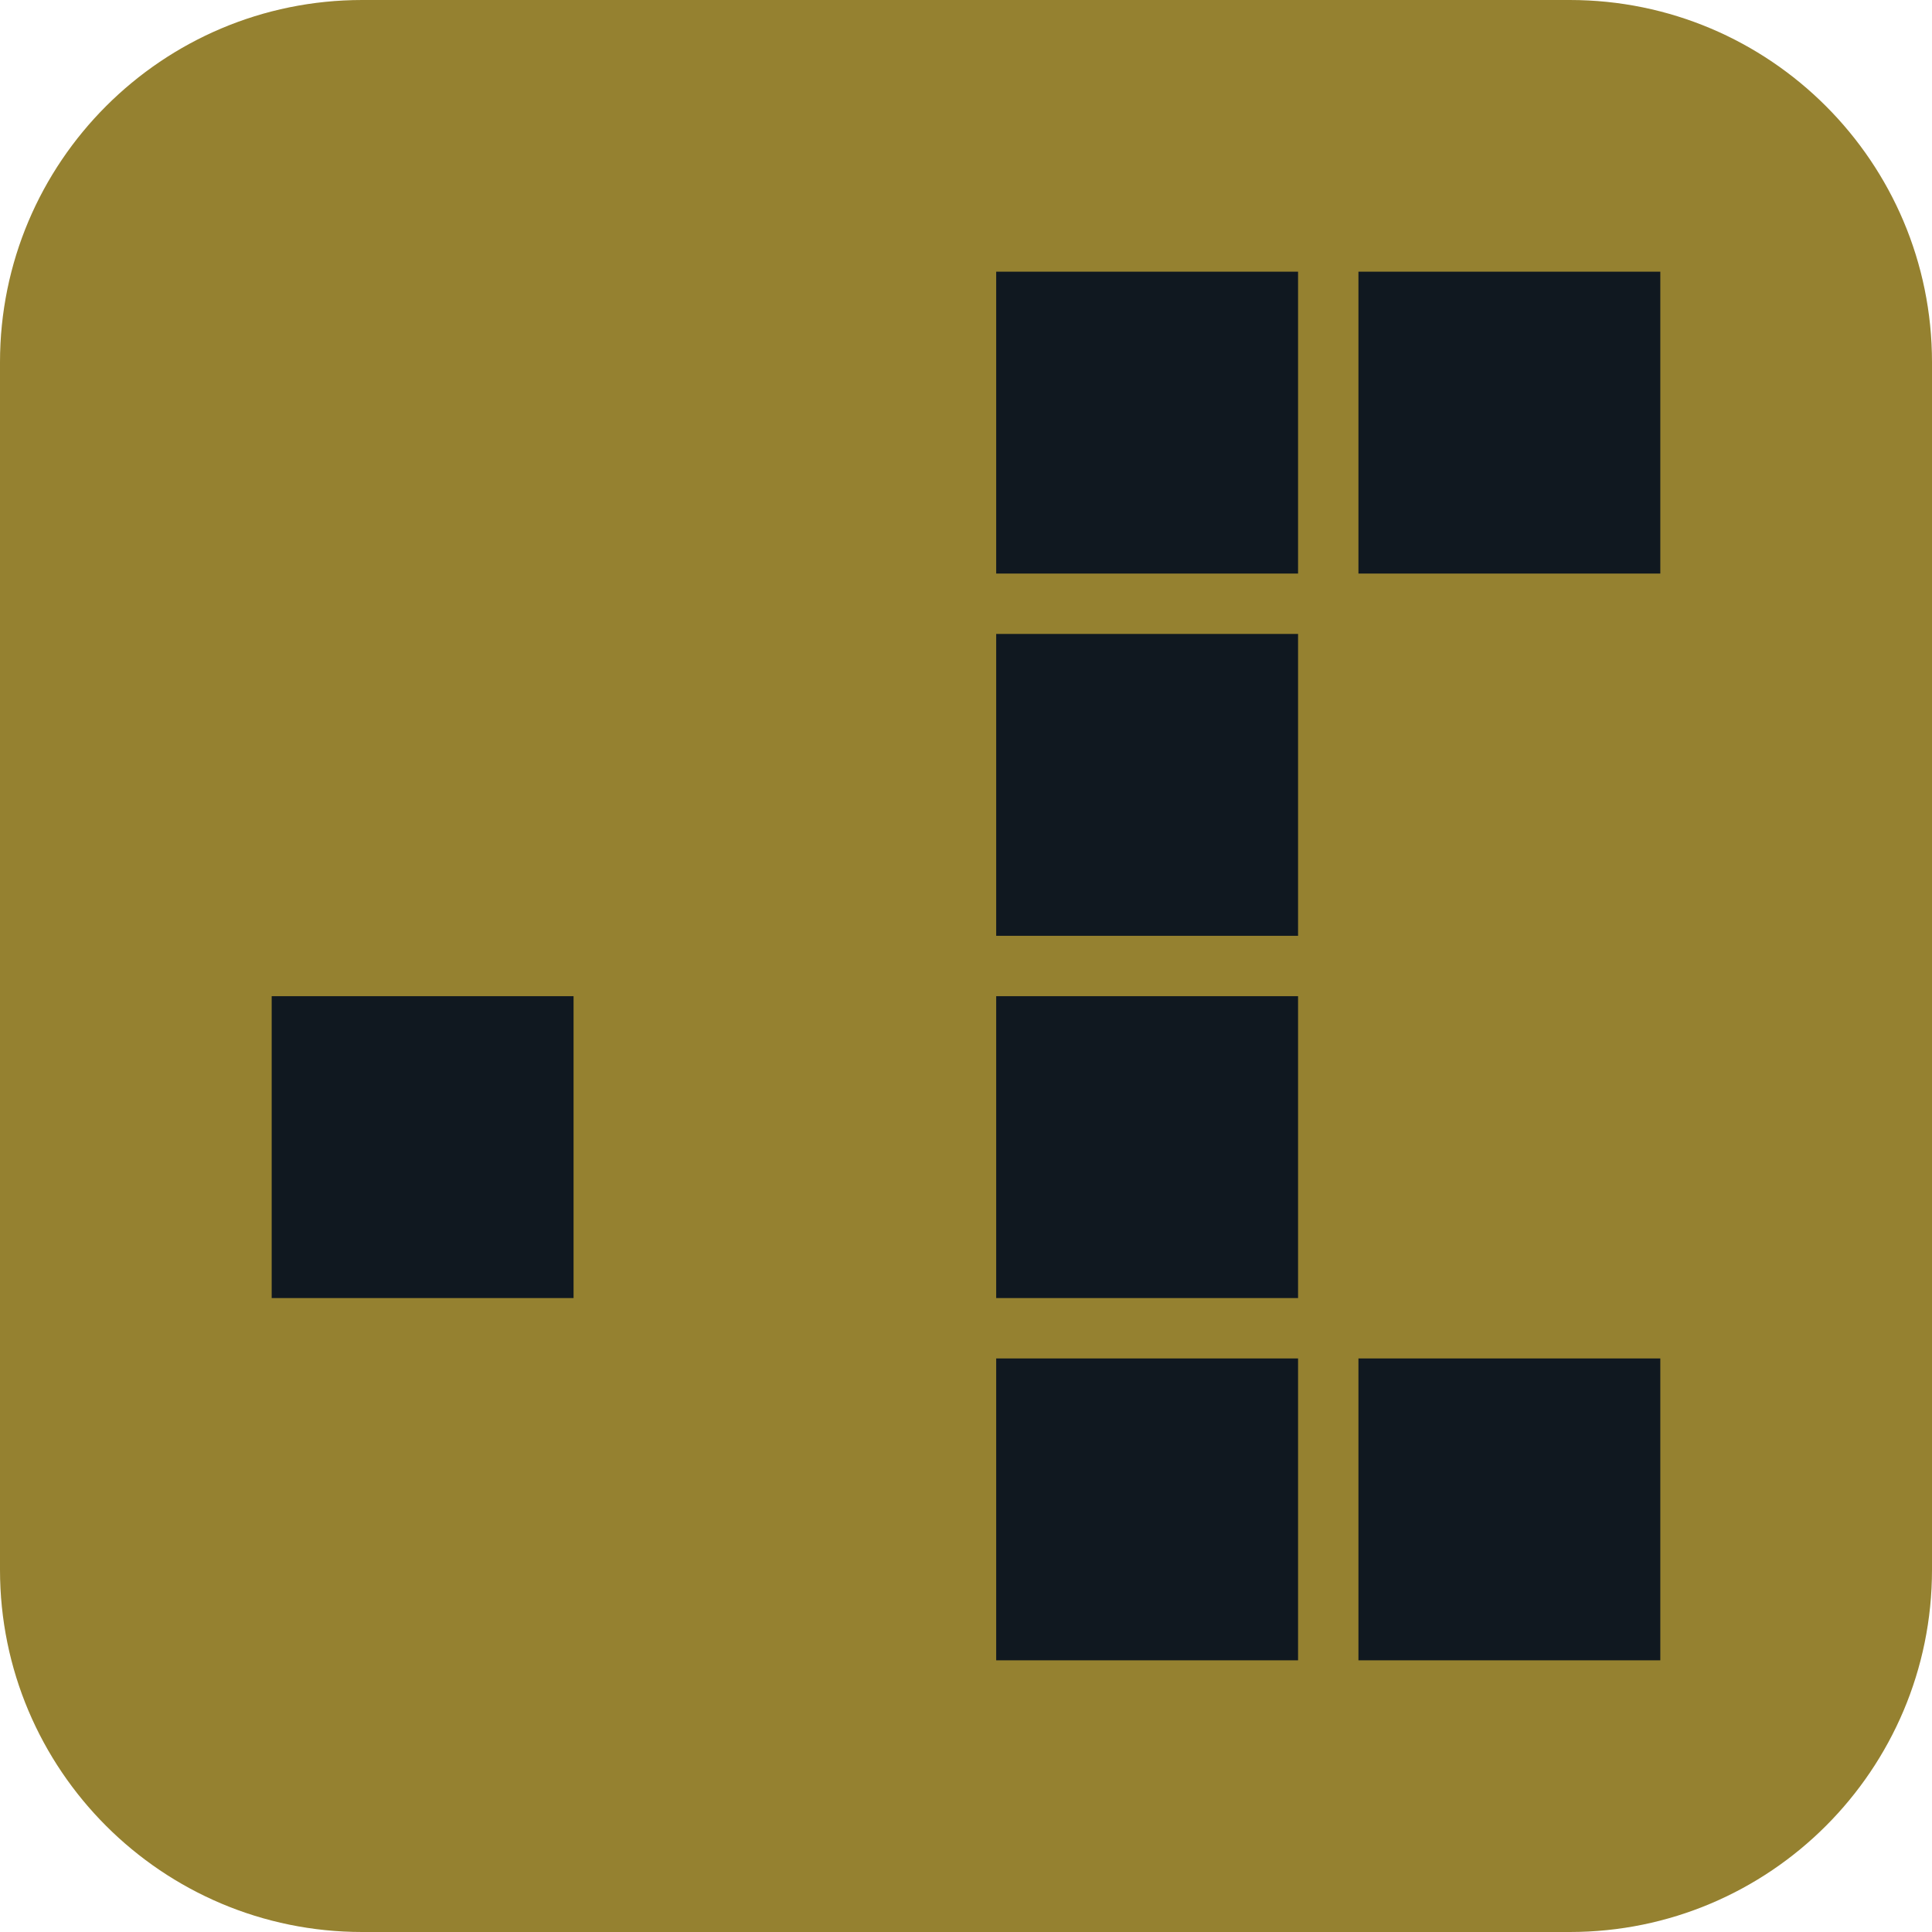
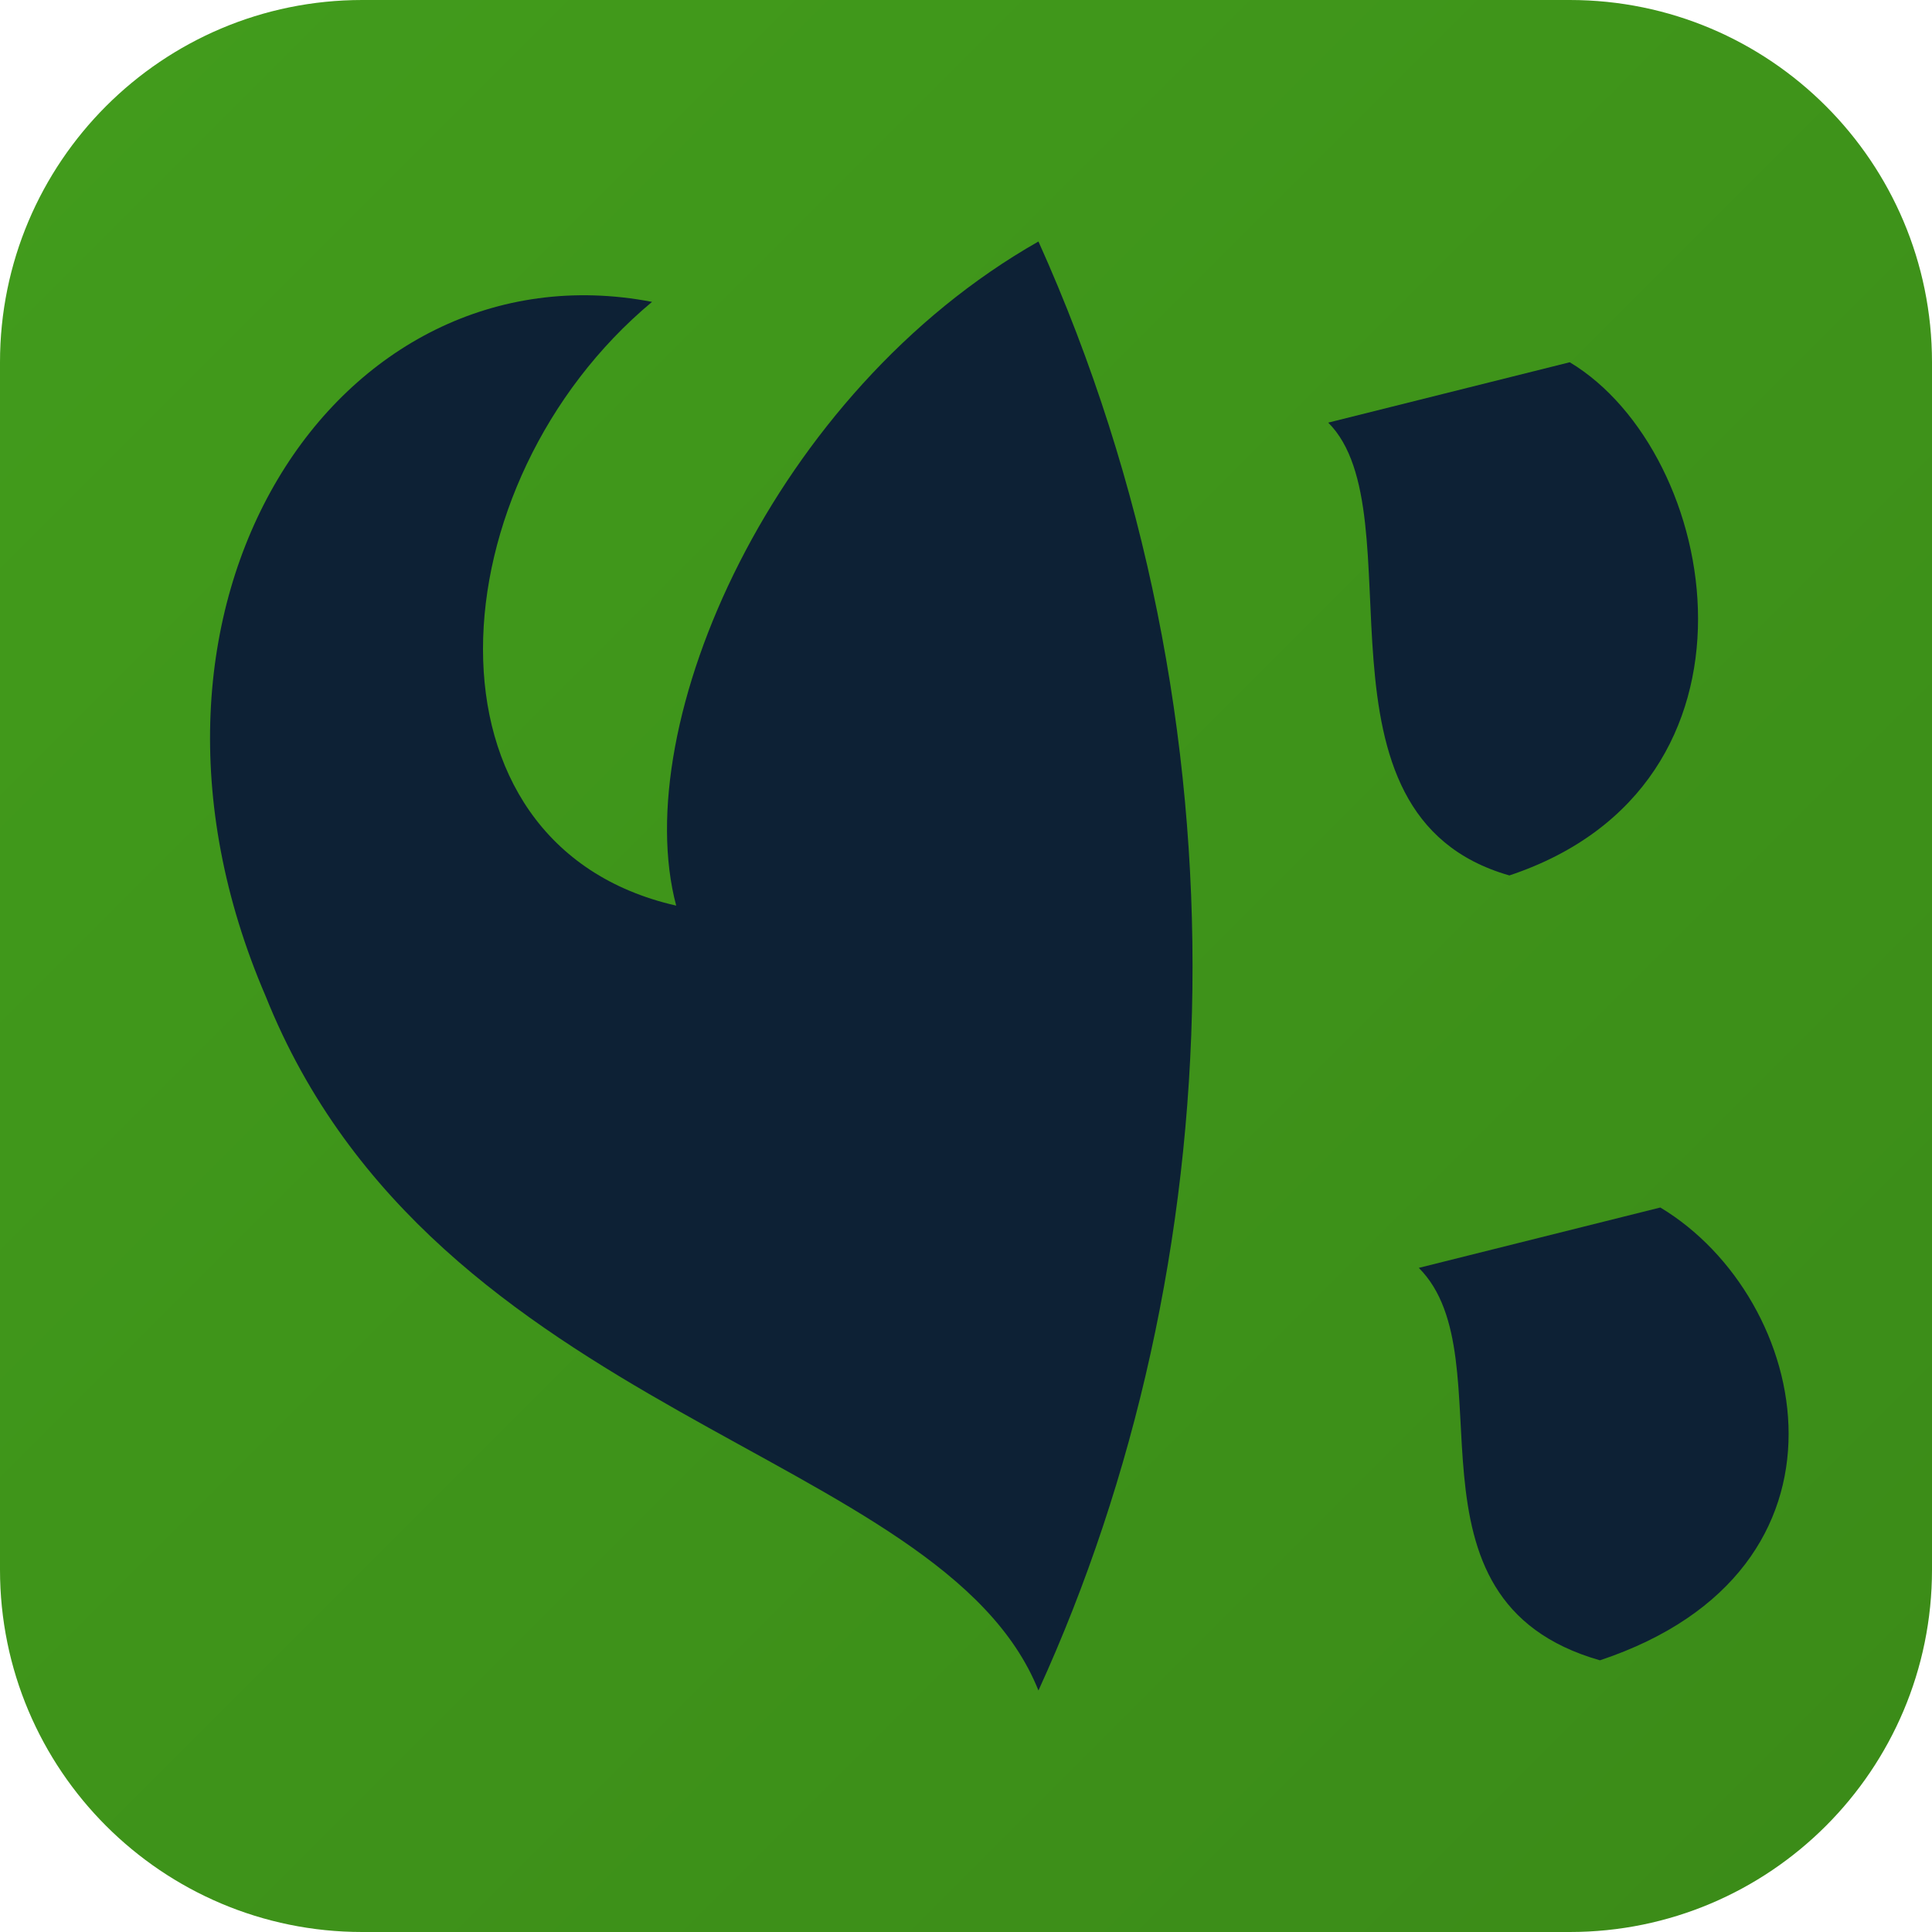
<svg xmlns="http://www.w3.org/2000/svg" width="64" height="64" viewBox="0 0 64 64" aria-hidden="true">
-   <rect width="64" height="64" rx="12" fill="#958130" />
-   <g fill="#101820" transform="rotate(180 32 32)">
-     <rect x="9" y="9" width="10" height="10" />
-     <rect x="21" y="9" width="10" height="10" />
-     <rect x="21" y="21" width="10" height="10" />
-     <rect x="45" y="21" width="10" height="10" />
-     <rect x="21" y="33" width="10" height="10" />
-     <rect x="9" y="45" width="10" height="10" />
-     <rect x="21" y="45" width="10" height="10" />
+   <defs>
+     <linearGradient id="eastsea-island-v2-3" x1="0" y1="0" x2="64" y2="64" gradientUnits="userSpaceOnUse" color-interpolation="sRGB">
+       <stop offset="0" stop-color="#429c1c" />
+       <stop offset="1" stop-color="#3b8b18" />
+     </linearGradient>
+   </defs>
+   <rect width="64" height="64" rx="12" fill="url(#eastsea-island-v2-3)" />
+   <g fill="#0d2135" transform="rotate(270 32 32)">
+     <path d="M 8 43 C 16 39 17 18 31 11 C 44 4 56 14 54 27 C 48 18 36 17 34 28 C 40 26 51 32 56 43 C 40 52 22 51 8 43 Z" transform="translate(0 0) scale(1 0.8)" />
+     <path d="M 9 53 C 11 46 19 50 22 47 L 24 55 C 21 60 12 62 9 53 Z" />
+     <path d="M 35 50 C 37 43 47 47 50 44 L 52 52 C 49 57 38 59 35 50 Z" />
  </g>
</svg>
